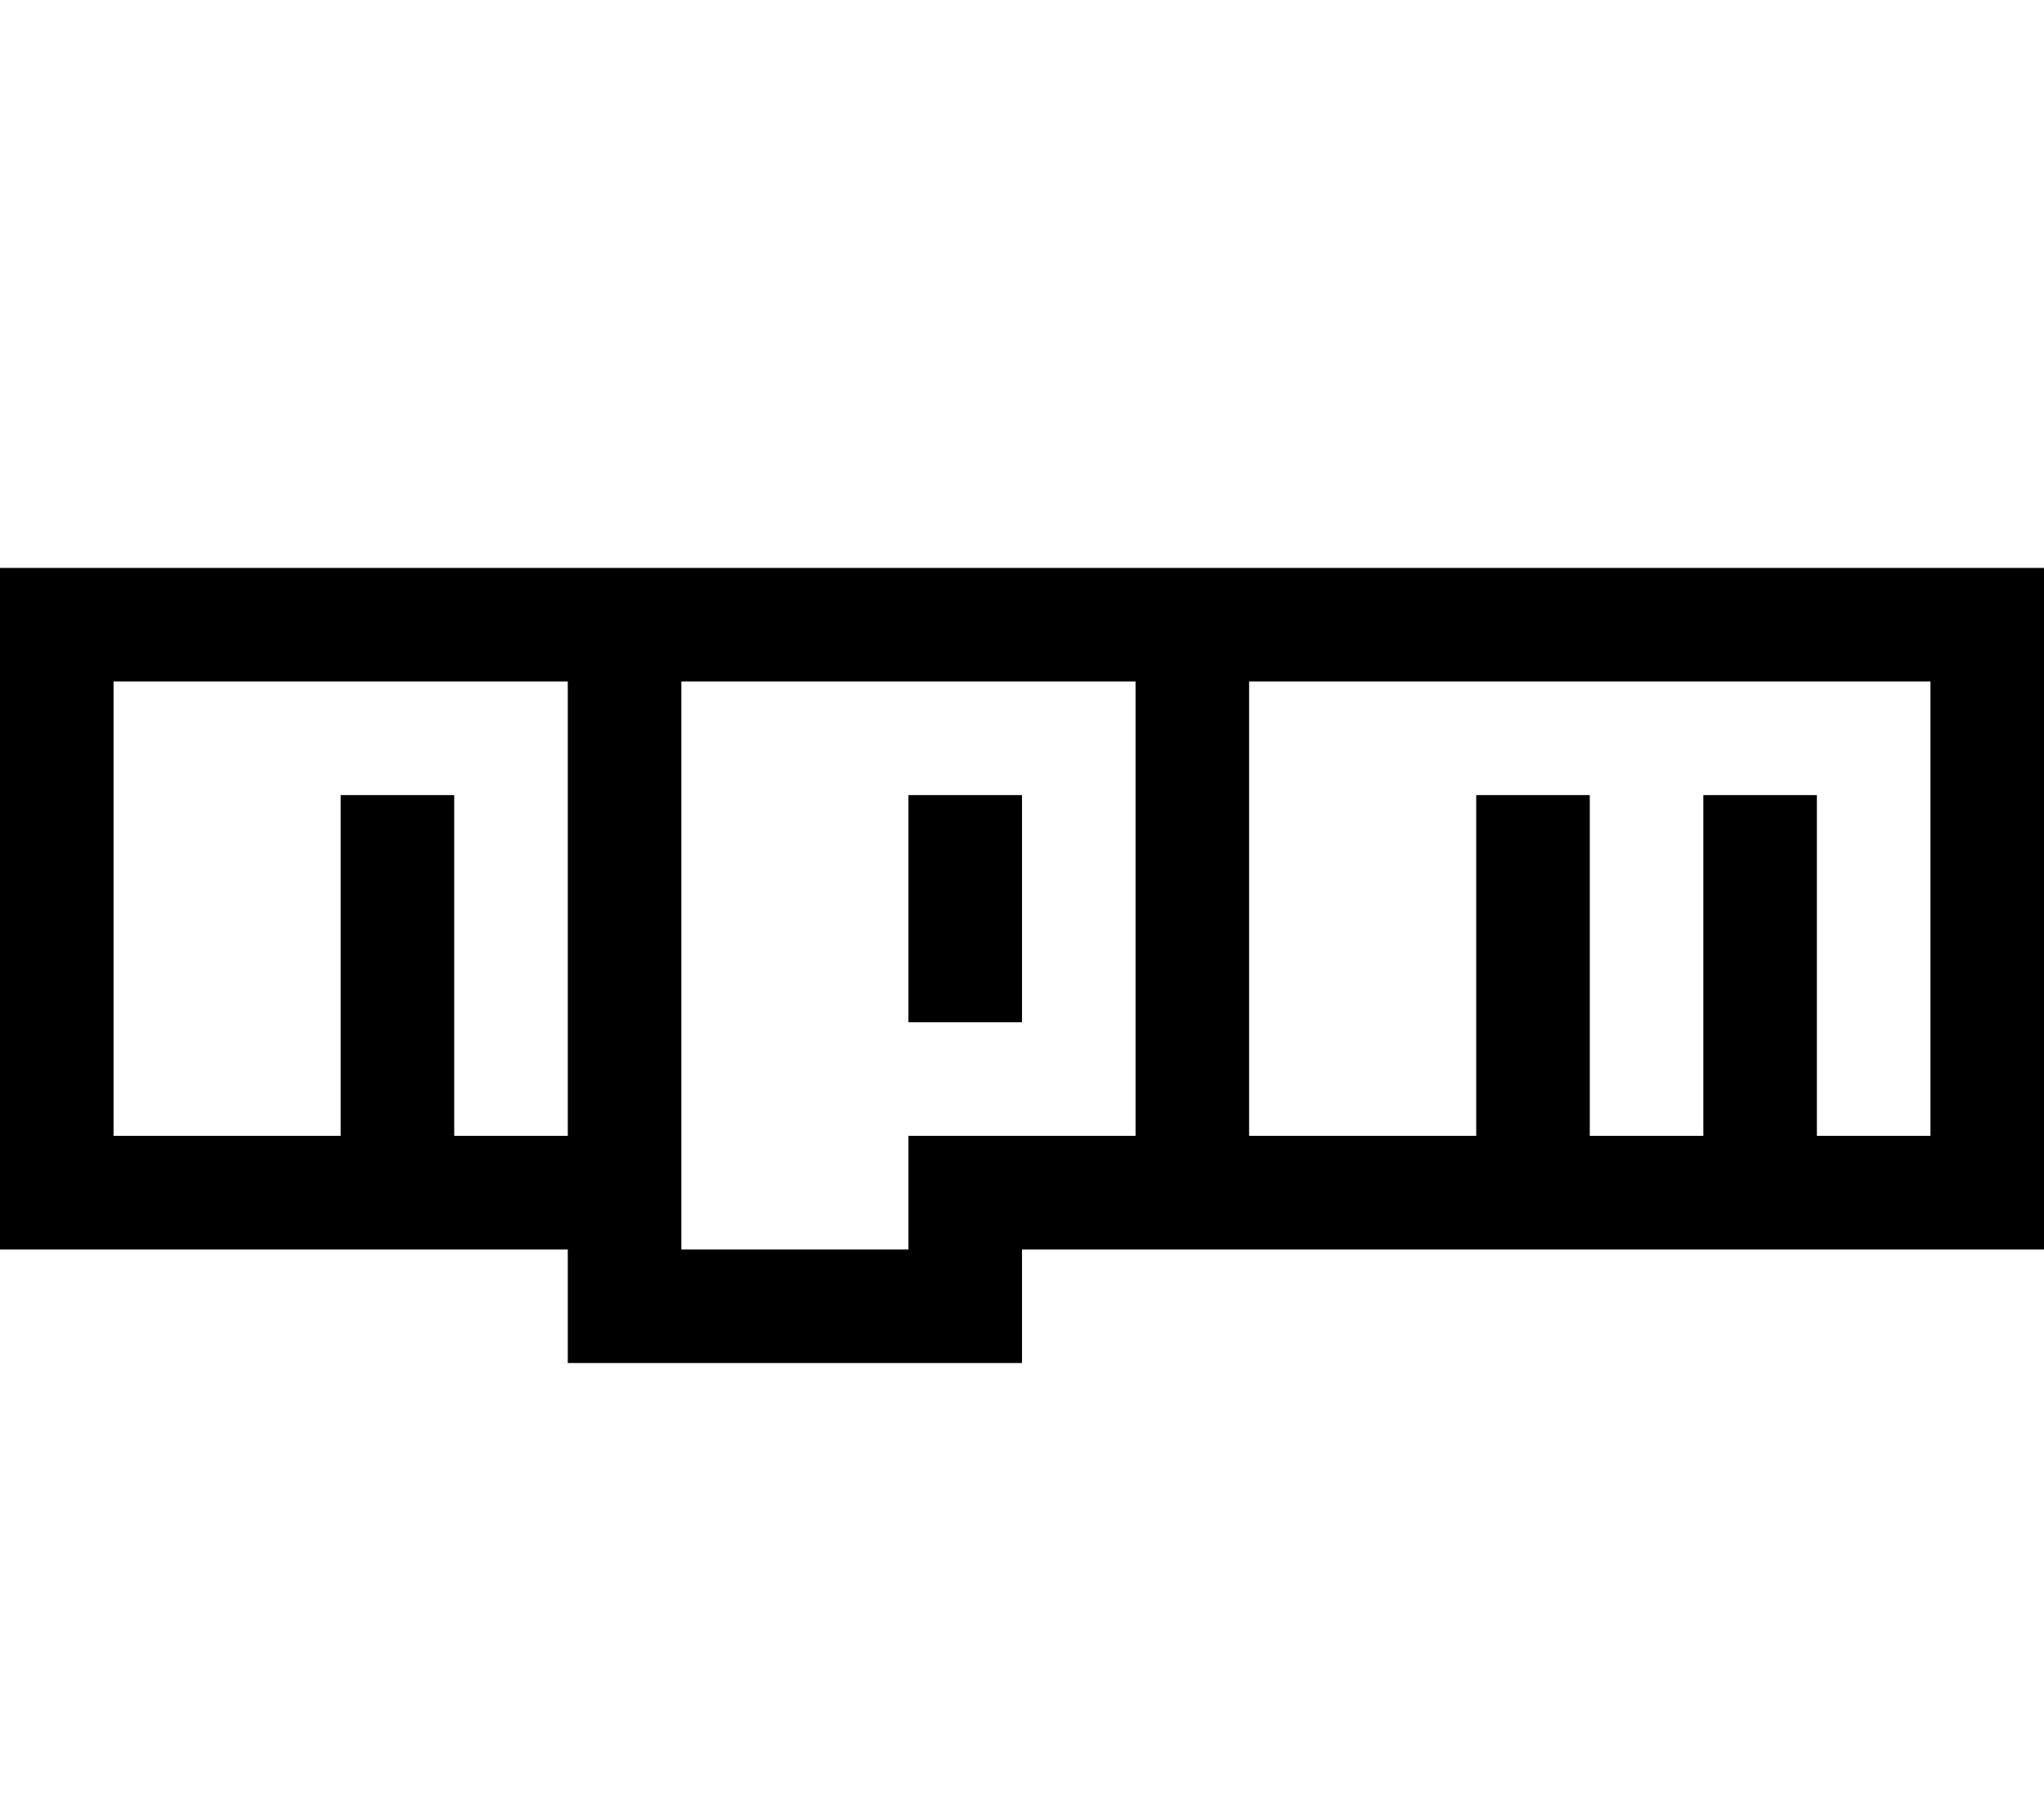
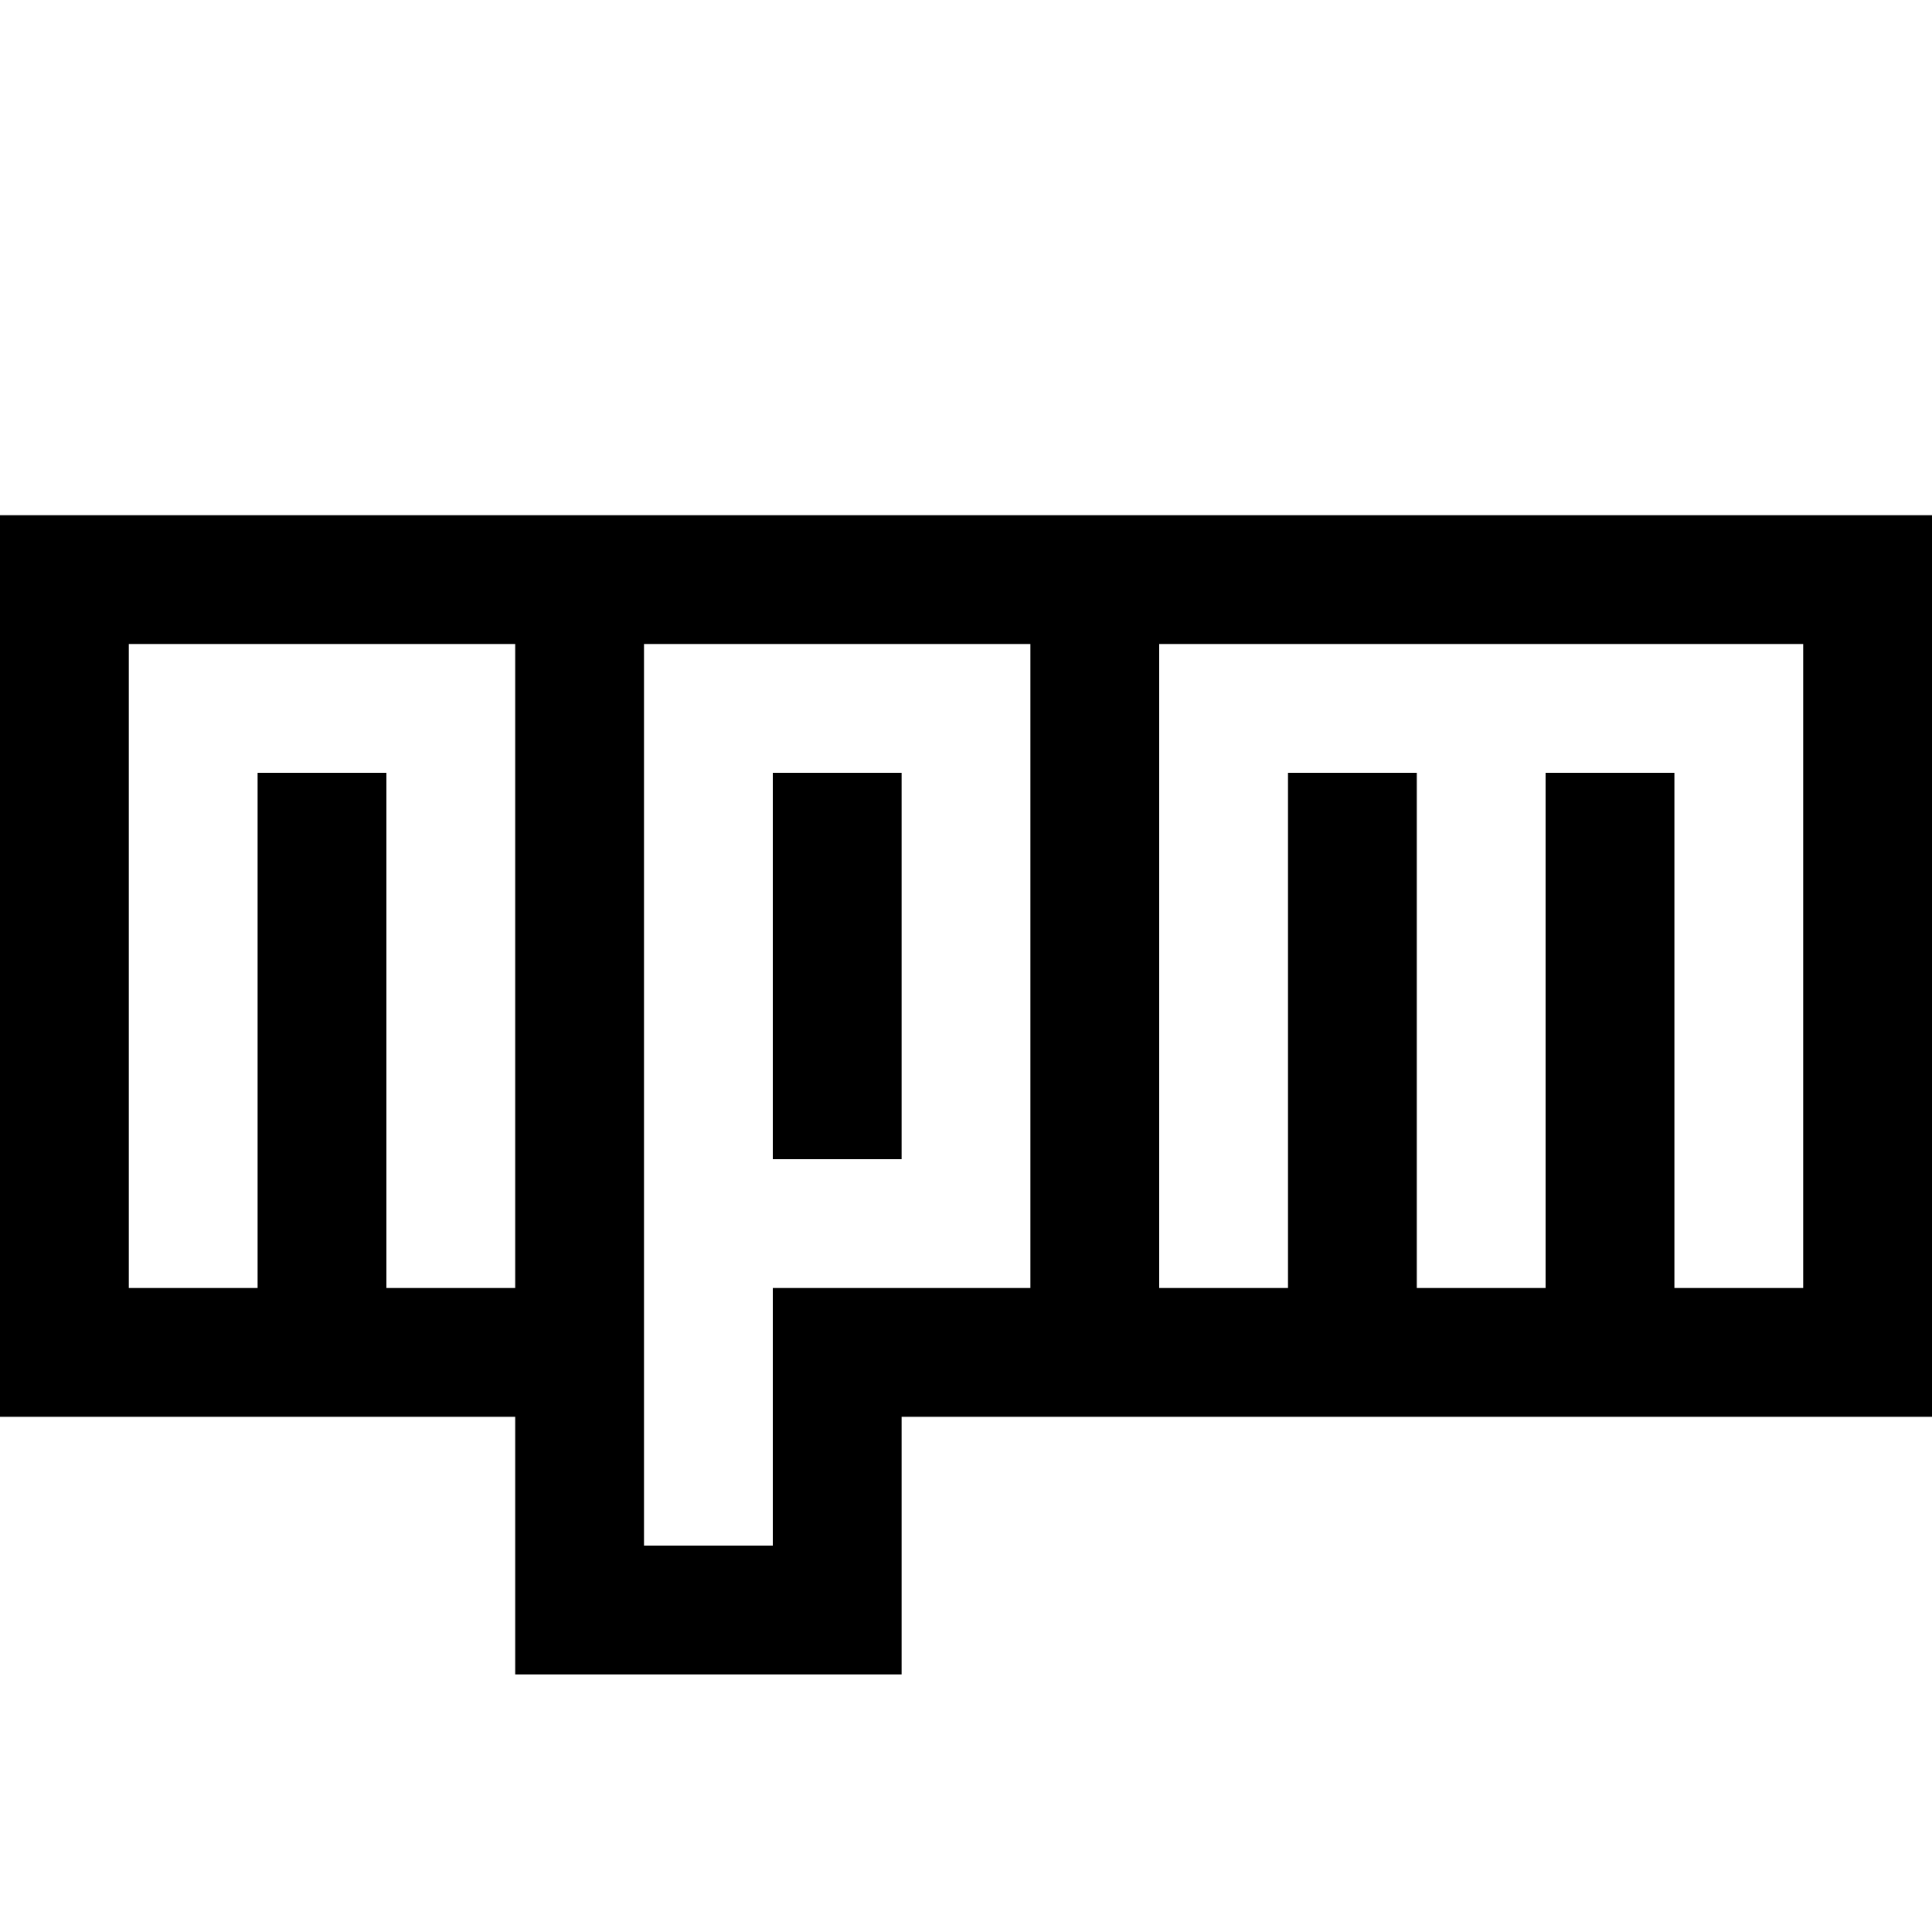
- <svg xmlns="http://www.w3.org/2000/svg" viewBox="0 0 576 512">
-   <path d="M288 288h-32v-64h32v64zm288-128v192H288v32H160v-32H0V160h576zm-416 32H32v128h64v-96h32v96h32V192zm160 0H192v160h64v-32h64V192zm224 0H352v128h64v-96h32v96h32v-96h32v96h32V192z" />
+ <svg xmlns="http://www.w3.org/2000/svg" width="800px" height="800px" viewBox="0 0 15 15" fill="none">
+   <path fill-rule="evenodd" clip-rule="evenodd" d="M0 4H15V11H7V13H4V11H0V4ZM4 10V5H1V10H2V6H3V10H4ZM5 5V12H6V10H8V5H5ZM9 5V10H10V6H11V10H12V6H13V10H14V5H9ZM6 9V6H7V9H6Z" fill="#000000" />
</svg>
